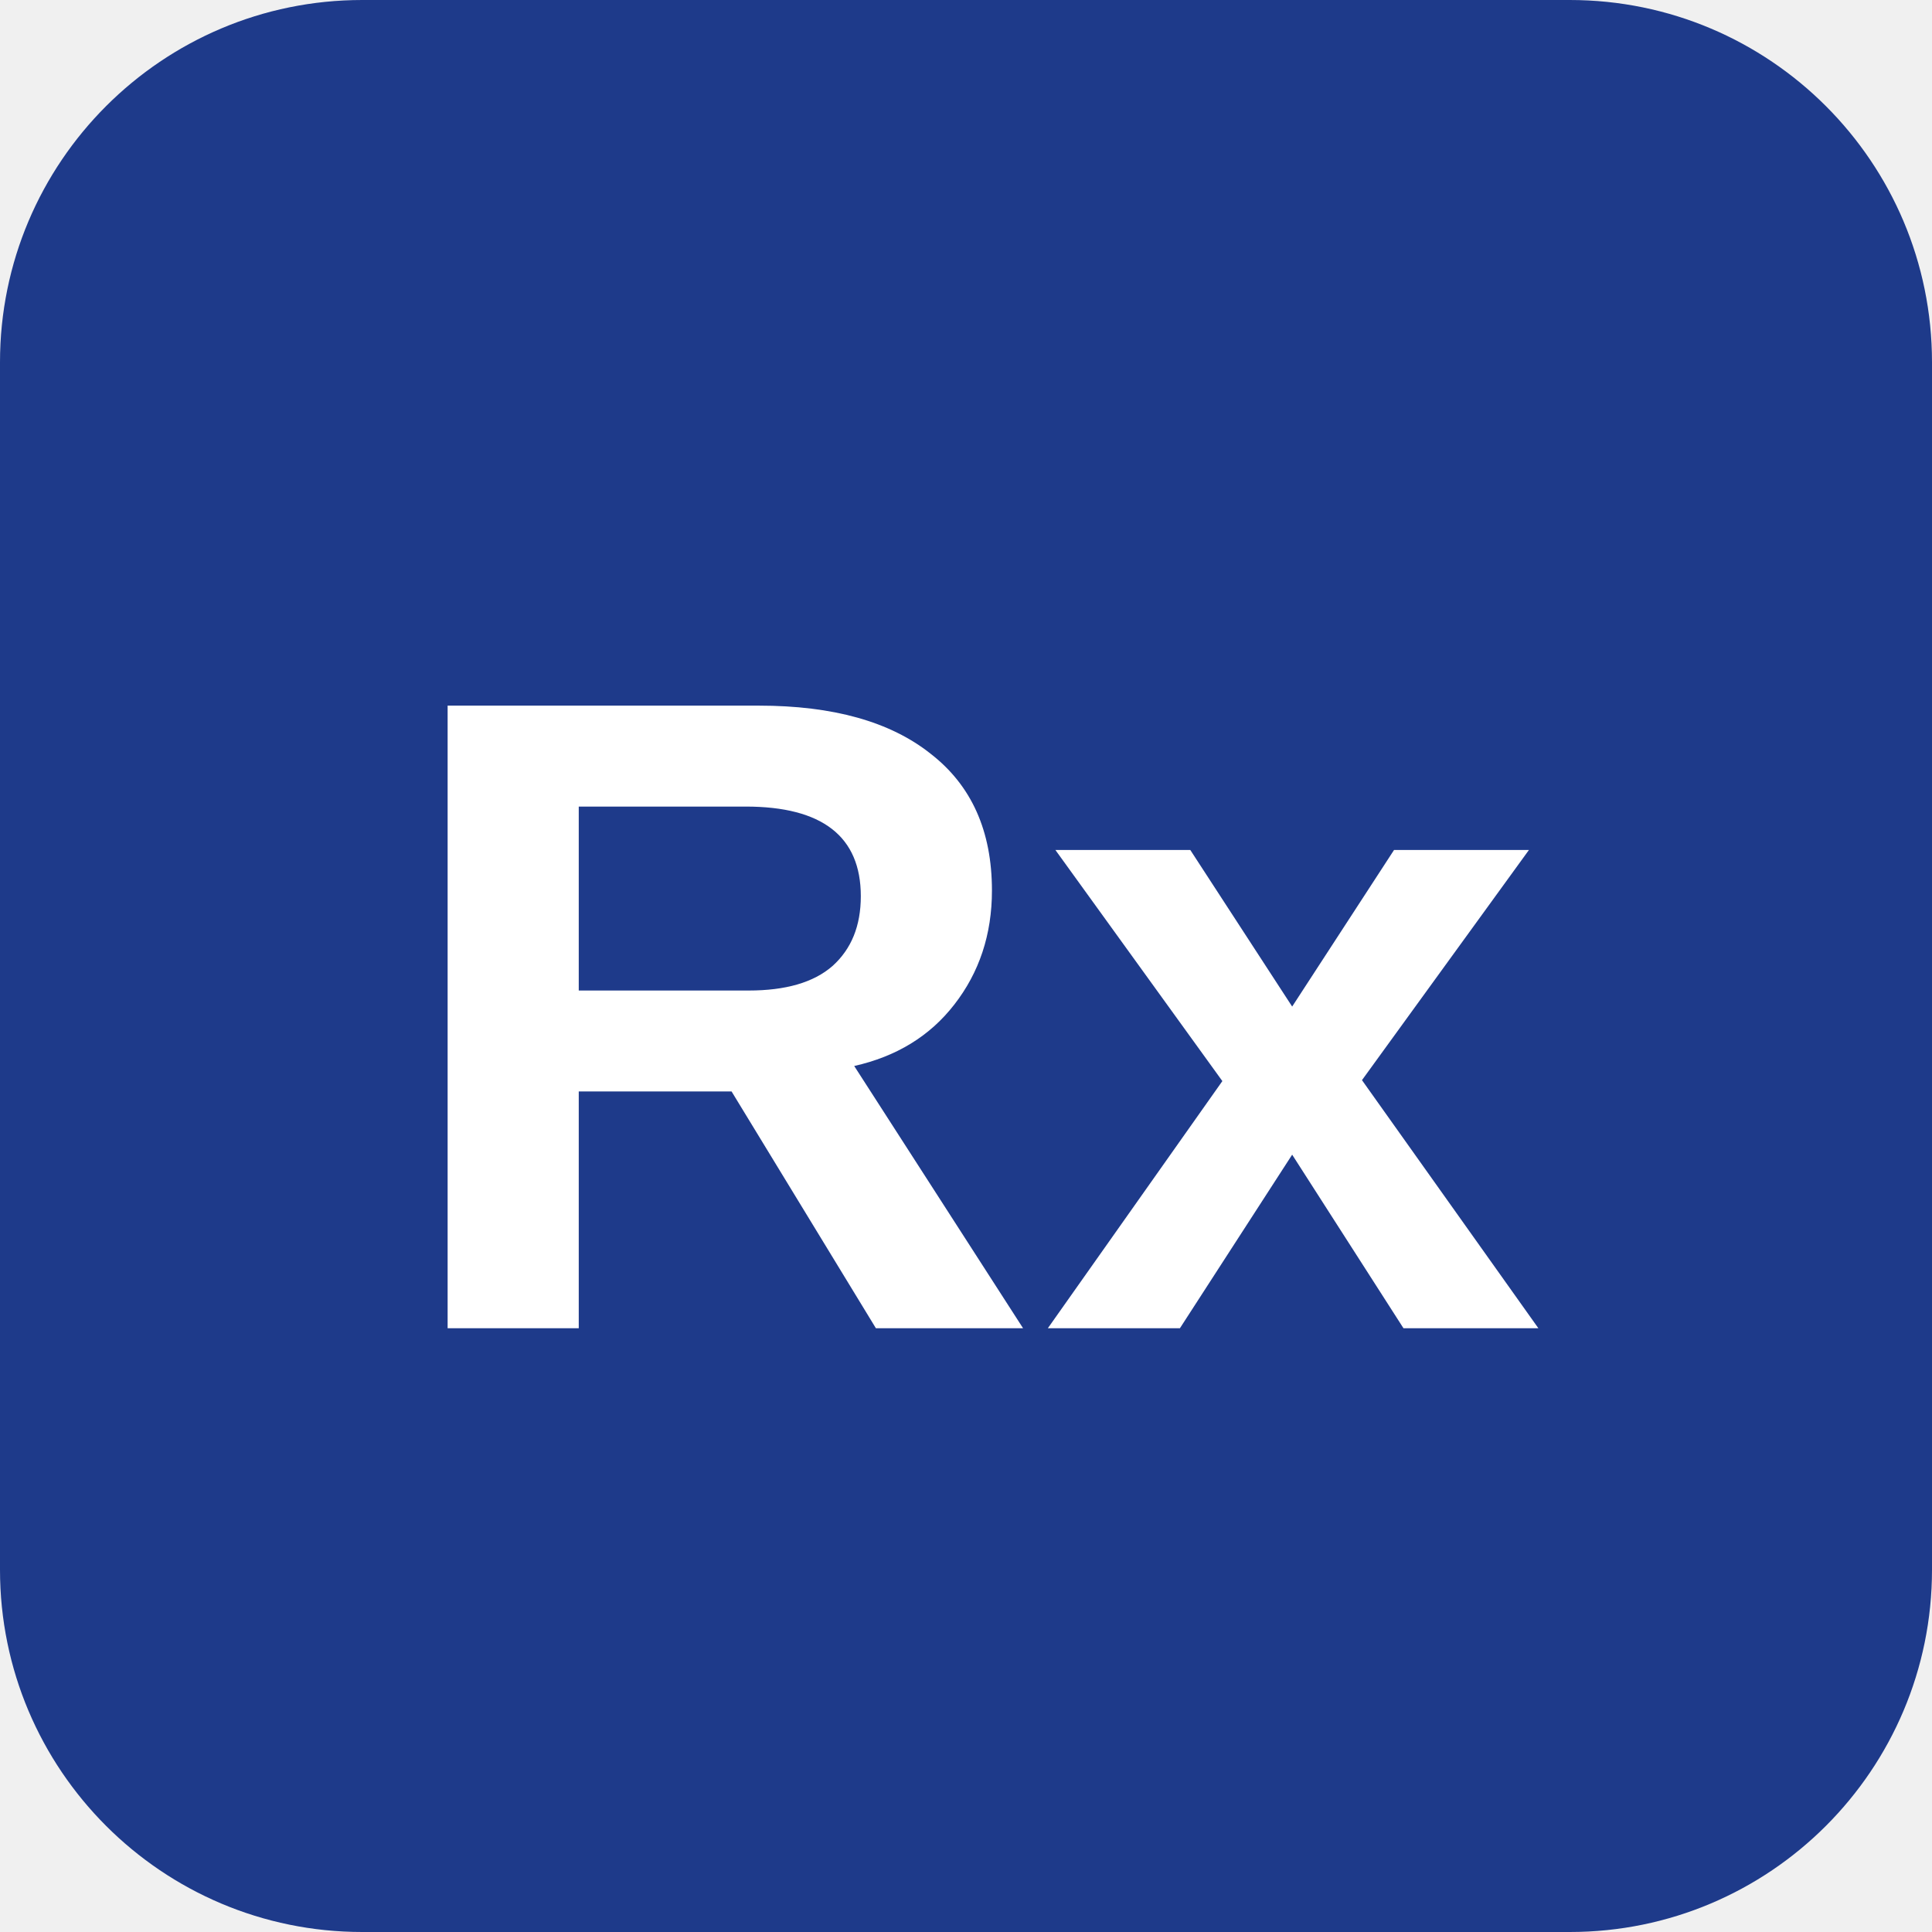
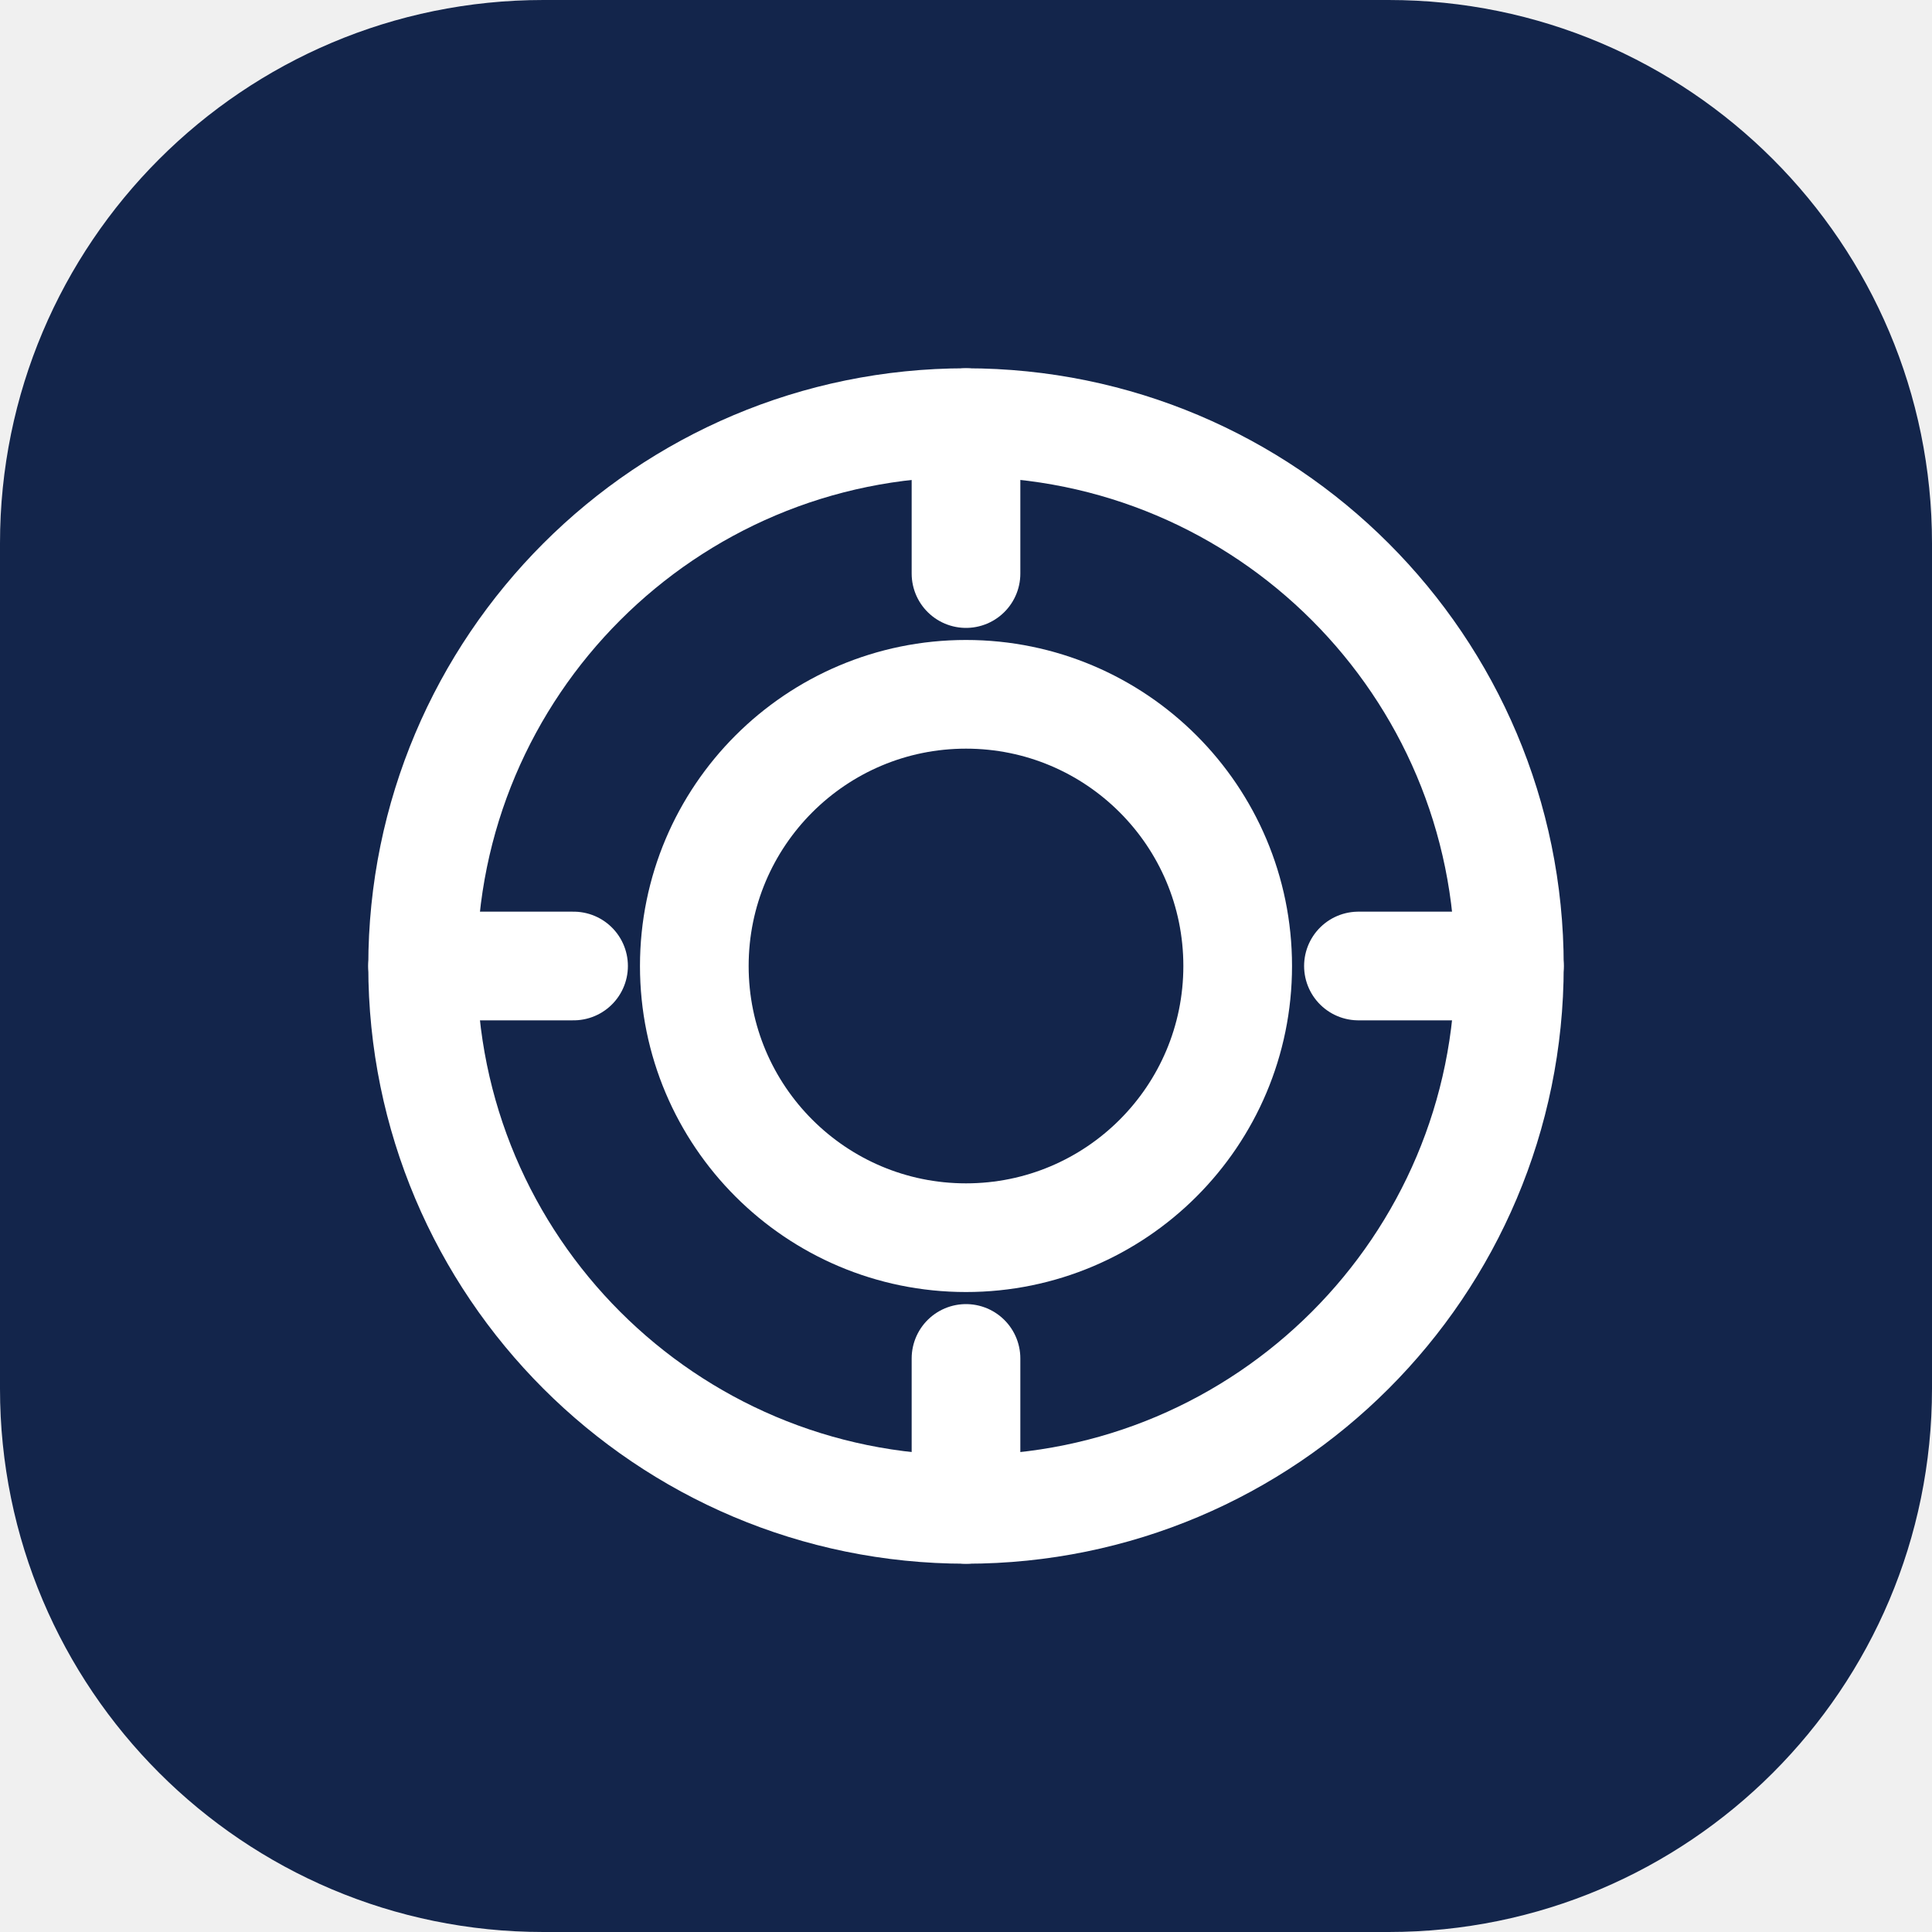
<svg xmlns="http://www.w3.org/2000/svg" viewBox="0 0 32 32">
-   <rect width="32" height="32" rx="6" fill="#1e3a8a" />
-   <text x="16" y="22" font-family="Arial" font-size="15" font-weight="bold" fill="#fff" text-anchor="middle">Rx</text>
+   <rect width="32" height="32" rx="9" fill="#13254b" />
+   <g fill="none" stroke="#fff" stroke-width="1.8" stroke-linecap="round" transform="translate(4 4)">
+     <circle cx="12" cy="12" r="9" />
+     <circle cx="12" cy="12" r="4.5" />
+     <path d="M12 3v2.5M12 18.5V21M3 12h2.5M18.5 12H21" />
+   </g>
</svg>
